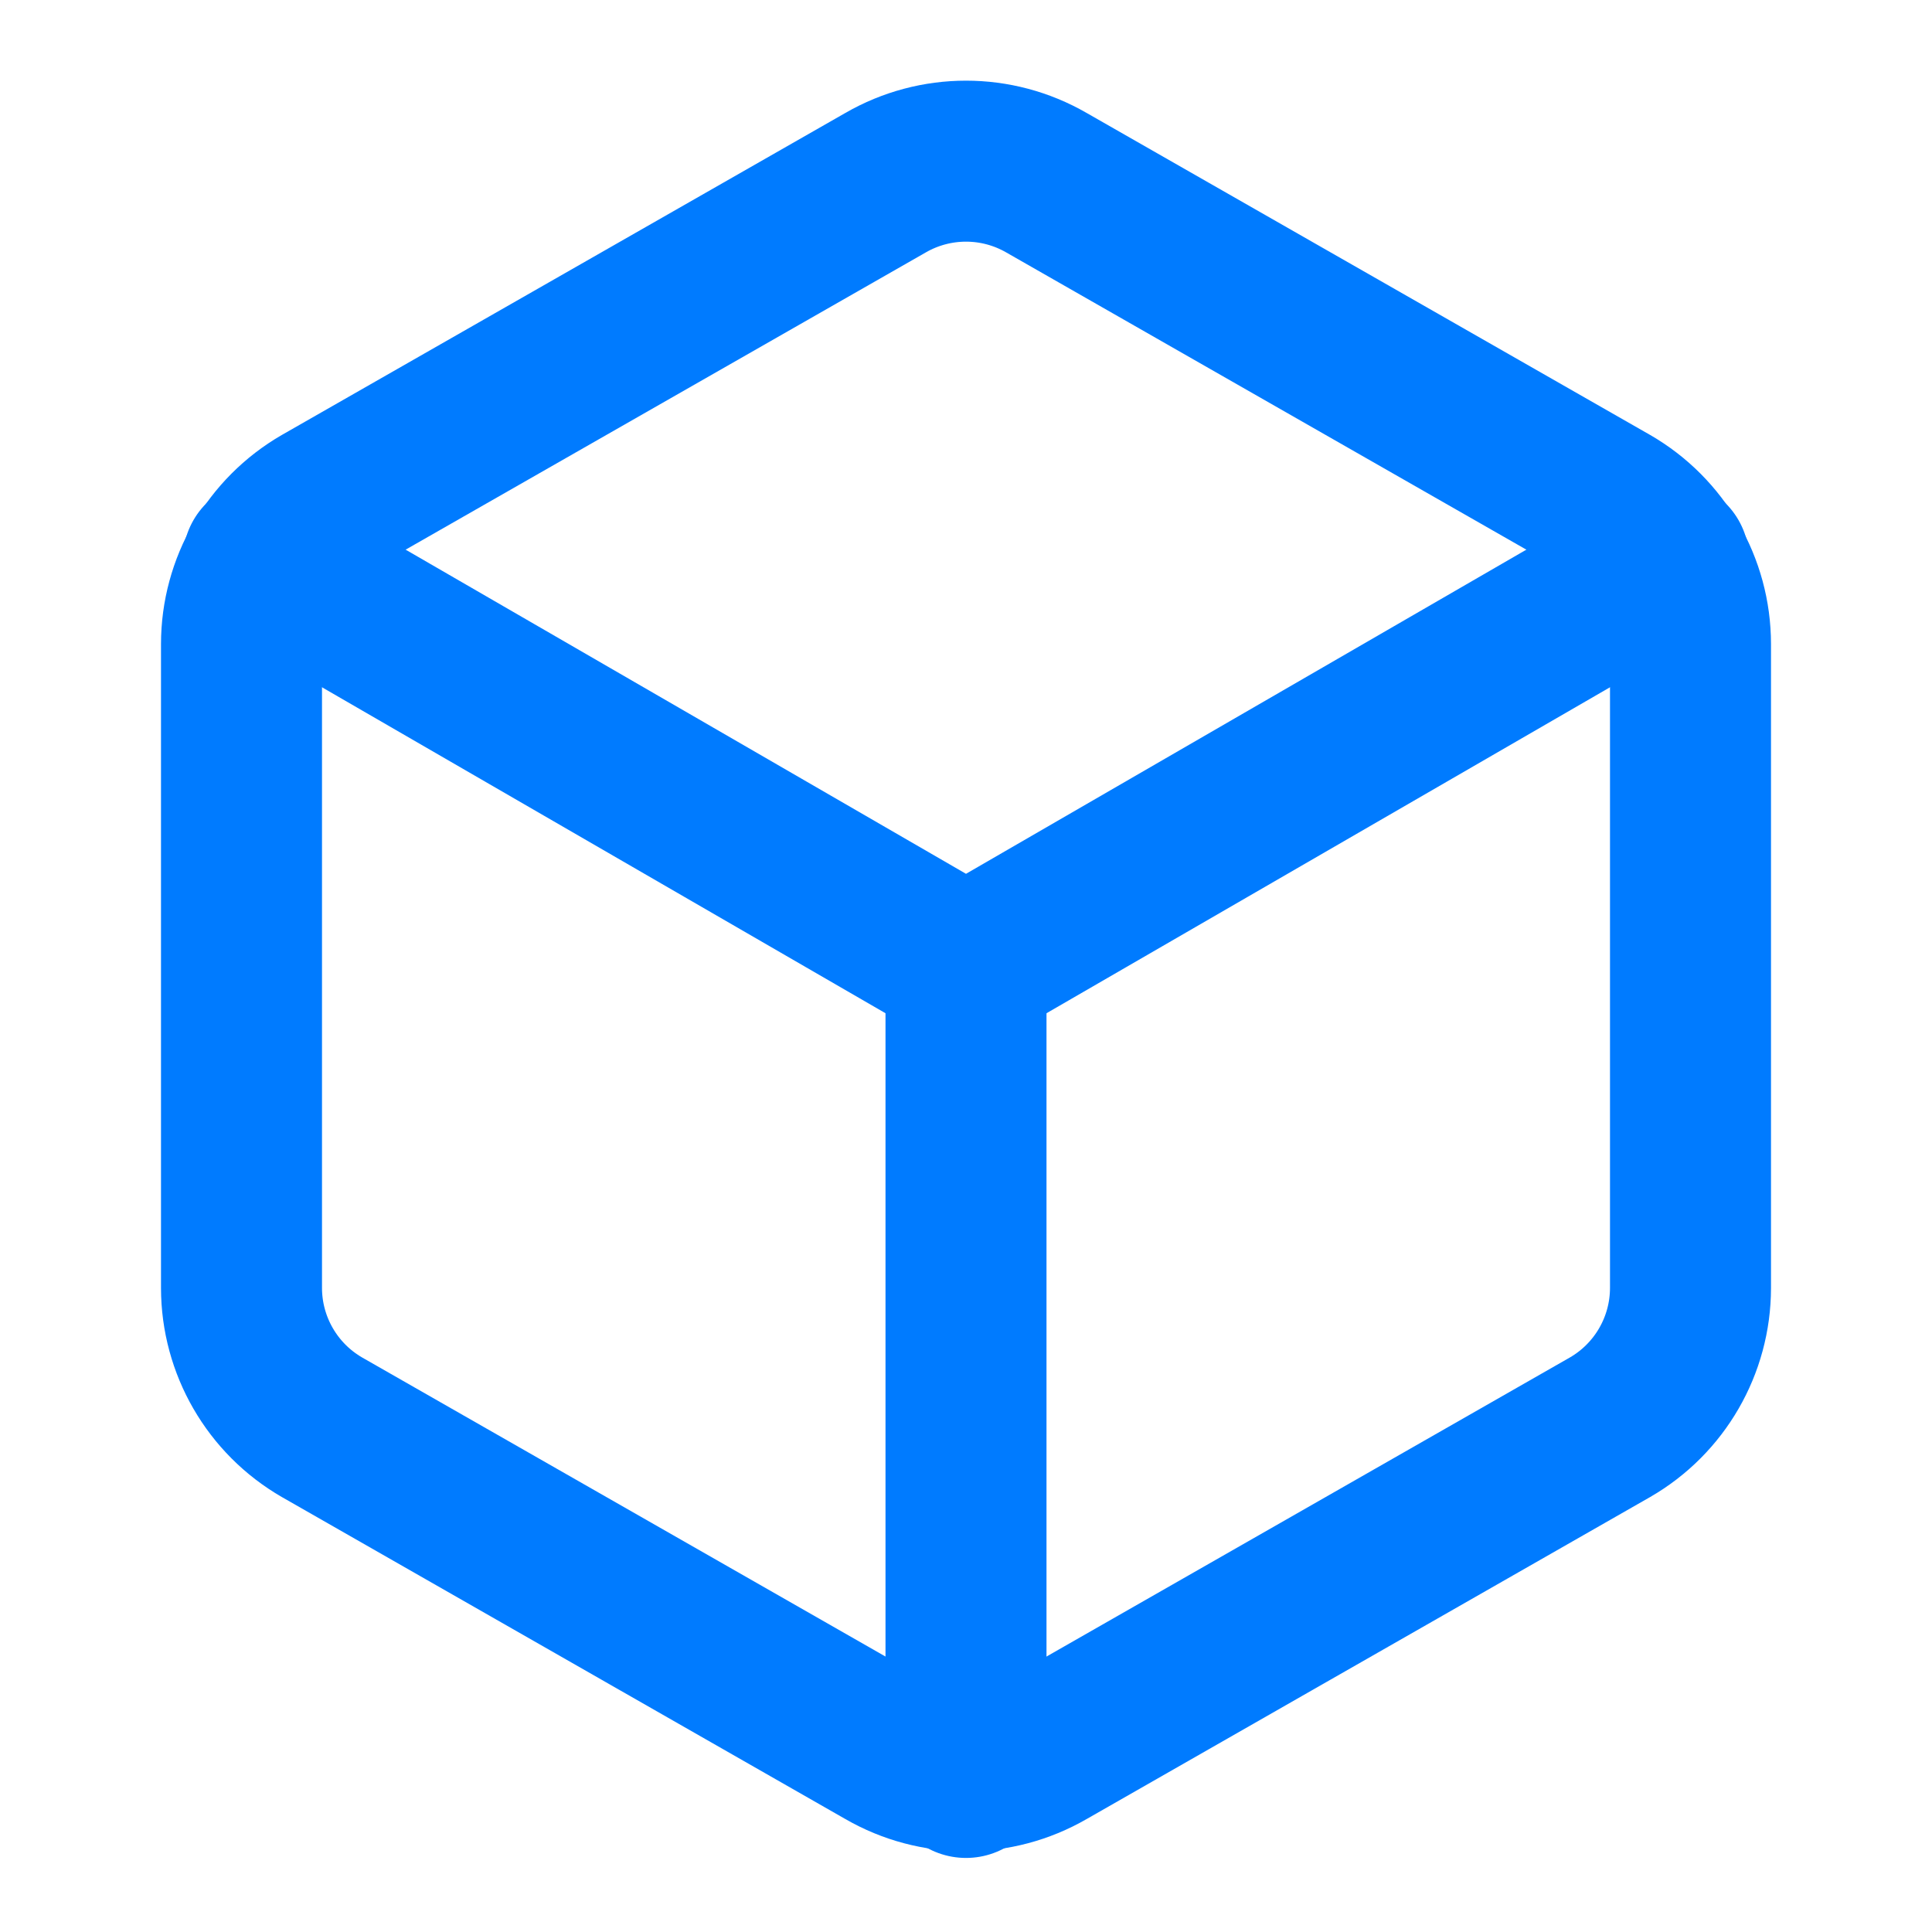
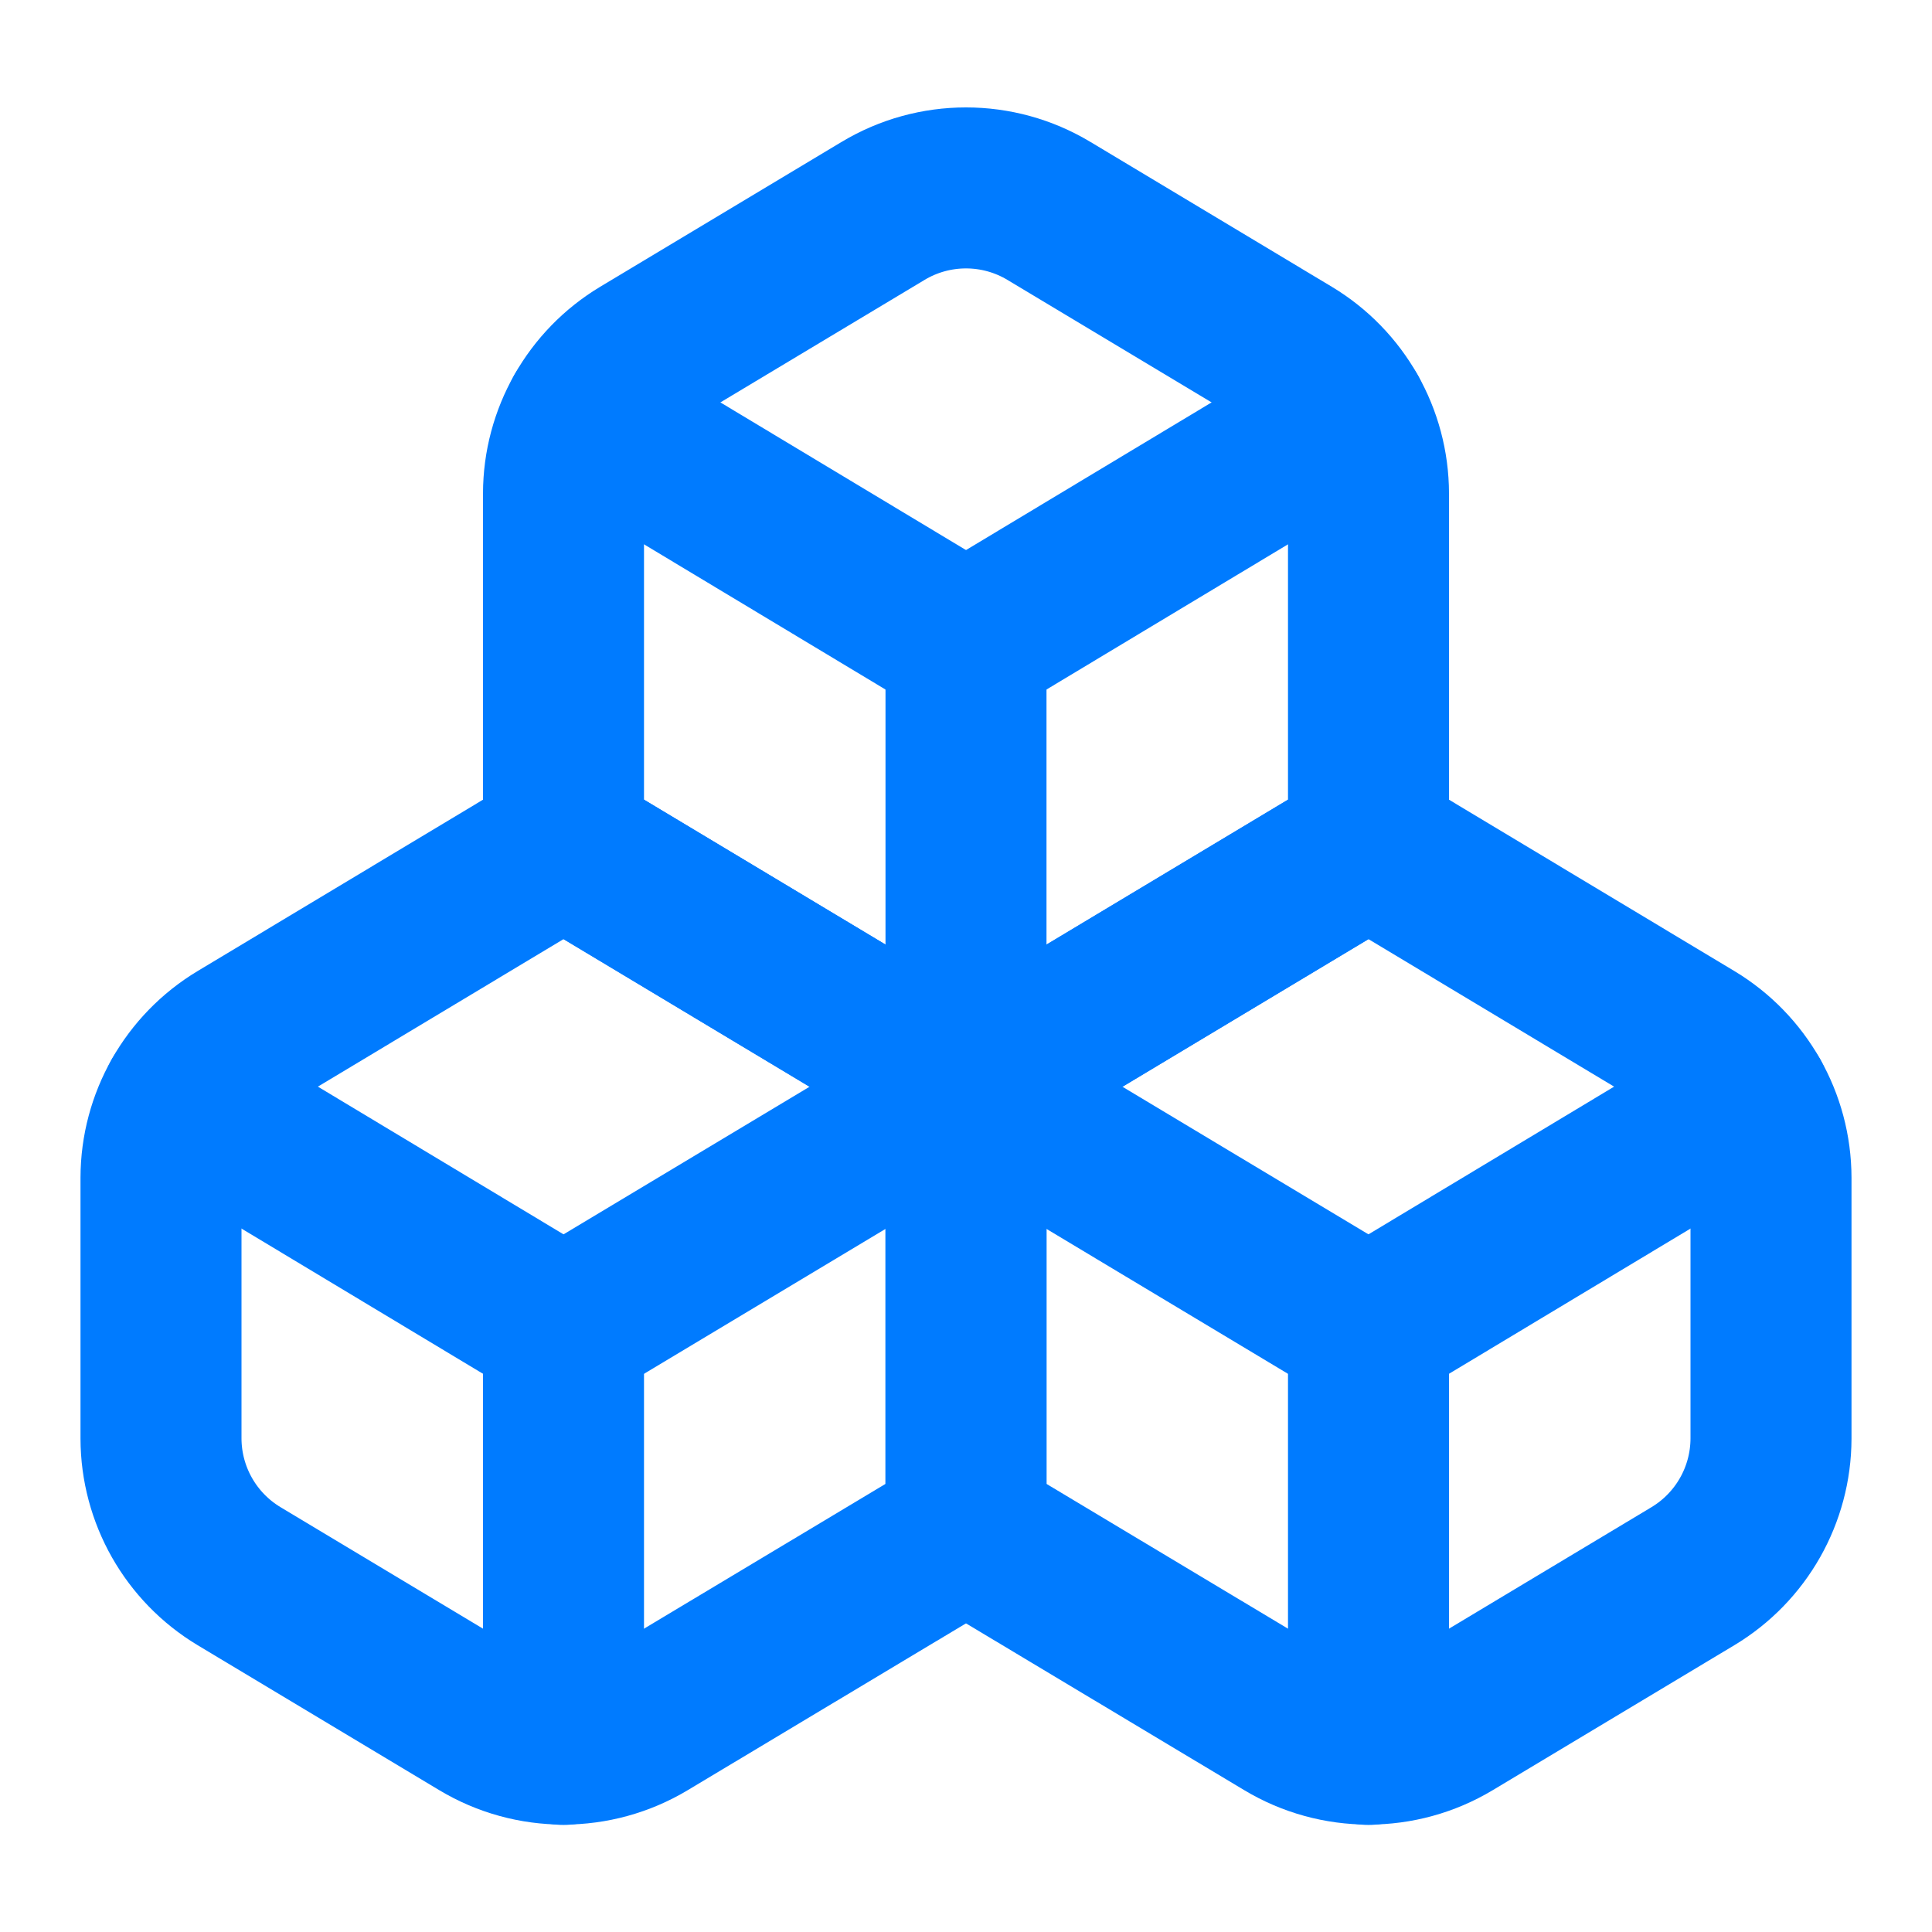
<svg xmlns="http://www.w3.org/2000/svg" width="24" height="24" viewBox="0 0 24 24" fill="none" stroke="#007BFF" stroke-width="2" stroke-linecap="round" stroke-linejoin="round">
-   <path d="M21 16V8a2 2 0 0 0-1-1.73l-7-4a2 2 0 0 0-2 0l-7 4A2 2 0 0 0 3 8v8a2 2 0 0 0 1 1.73l7 4a2 2 0 0 0 2 0l7-4A2 2 0 0 0 21 16z" />
-   <polyline points="3.27 6.96 12 12.01 20.73 6.96" />
-   <line x1="12" y1="22.08" x2="12" y2="12" />
+   <path d="M2.97 12.92A2 2 0 0 0 2 14.63v3.24a2 2 0 0 0 .97 1.71l3 1.8a2 2 0 0 0 2.06 0L12 19v-5.5l-5-3-4.03 2.42Z" />
+   <path d="m7 16.5-4.74-2.85" />
+   <path d="m7 16.5 5-3" />
+   <path d="M7 16.5v5.17" />
+   <path d="M12 13.5V19l3.97 2.38a2 2 0 0 0 2.06 0l3-1.8a2 2 0 0 0 .97-1.71v-3.24a2 2 0 0 0-.97-1.71L17 10.5l-5 3Z" />
+   <path d="m17 16.5-5-3" />
+   <path d="m17 16.5 4.74-2.85" />
+   <path d="M17 16.5v5.17" />
+   <path d="M7.97 4.42A2 2 0 0 0 7 6.13v4.37l5 3 5-3V6.13a2 2 0 0 0-.97-1.71l-3-1.8a2 2 0 0 0-2.06 0l-3 1.8Z" />
+   <path d="M12 8 7.26 5.15" />
+   <path d="m12 8 4.74-2.85" />
+   <path d="M12 13.5V8" />
</svg>
